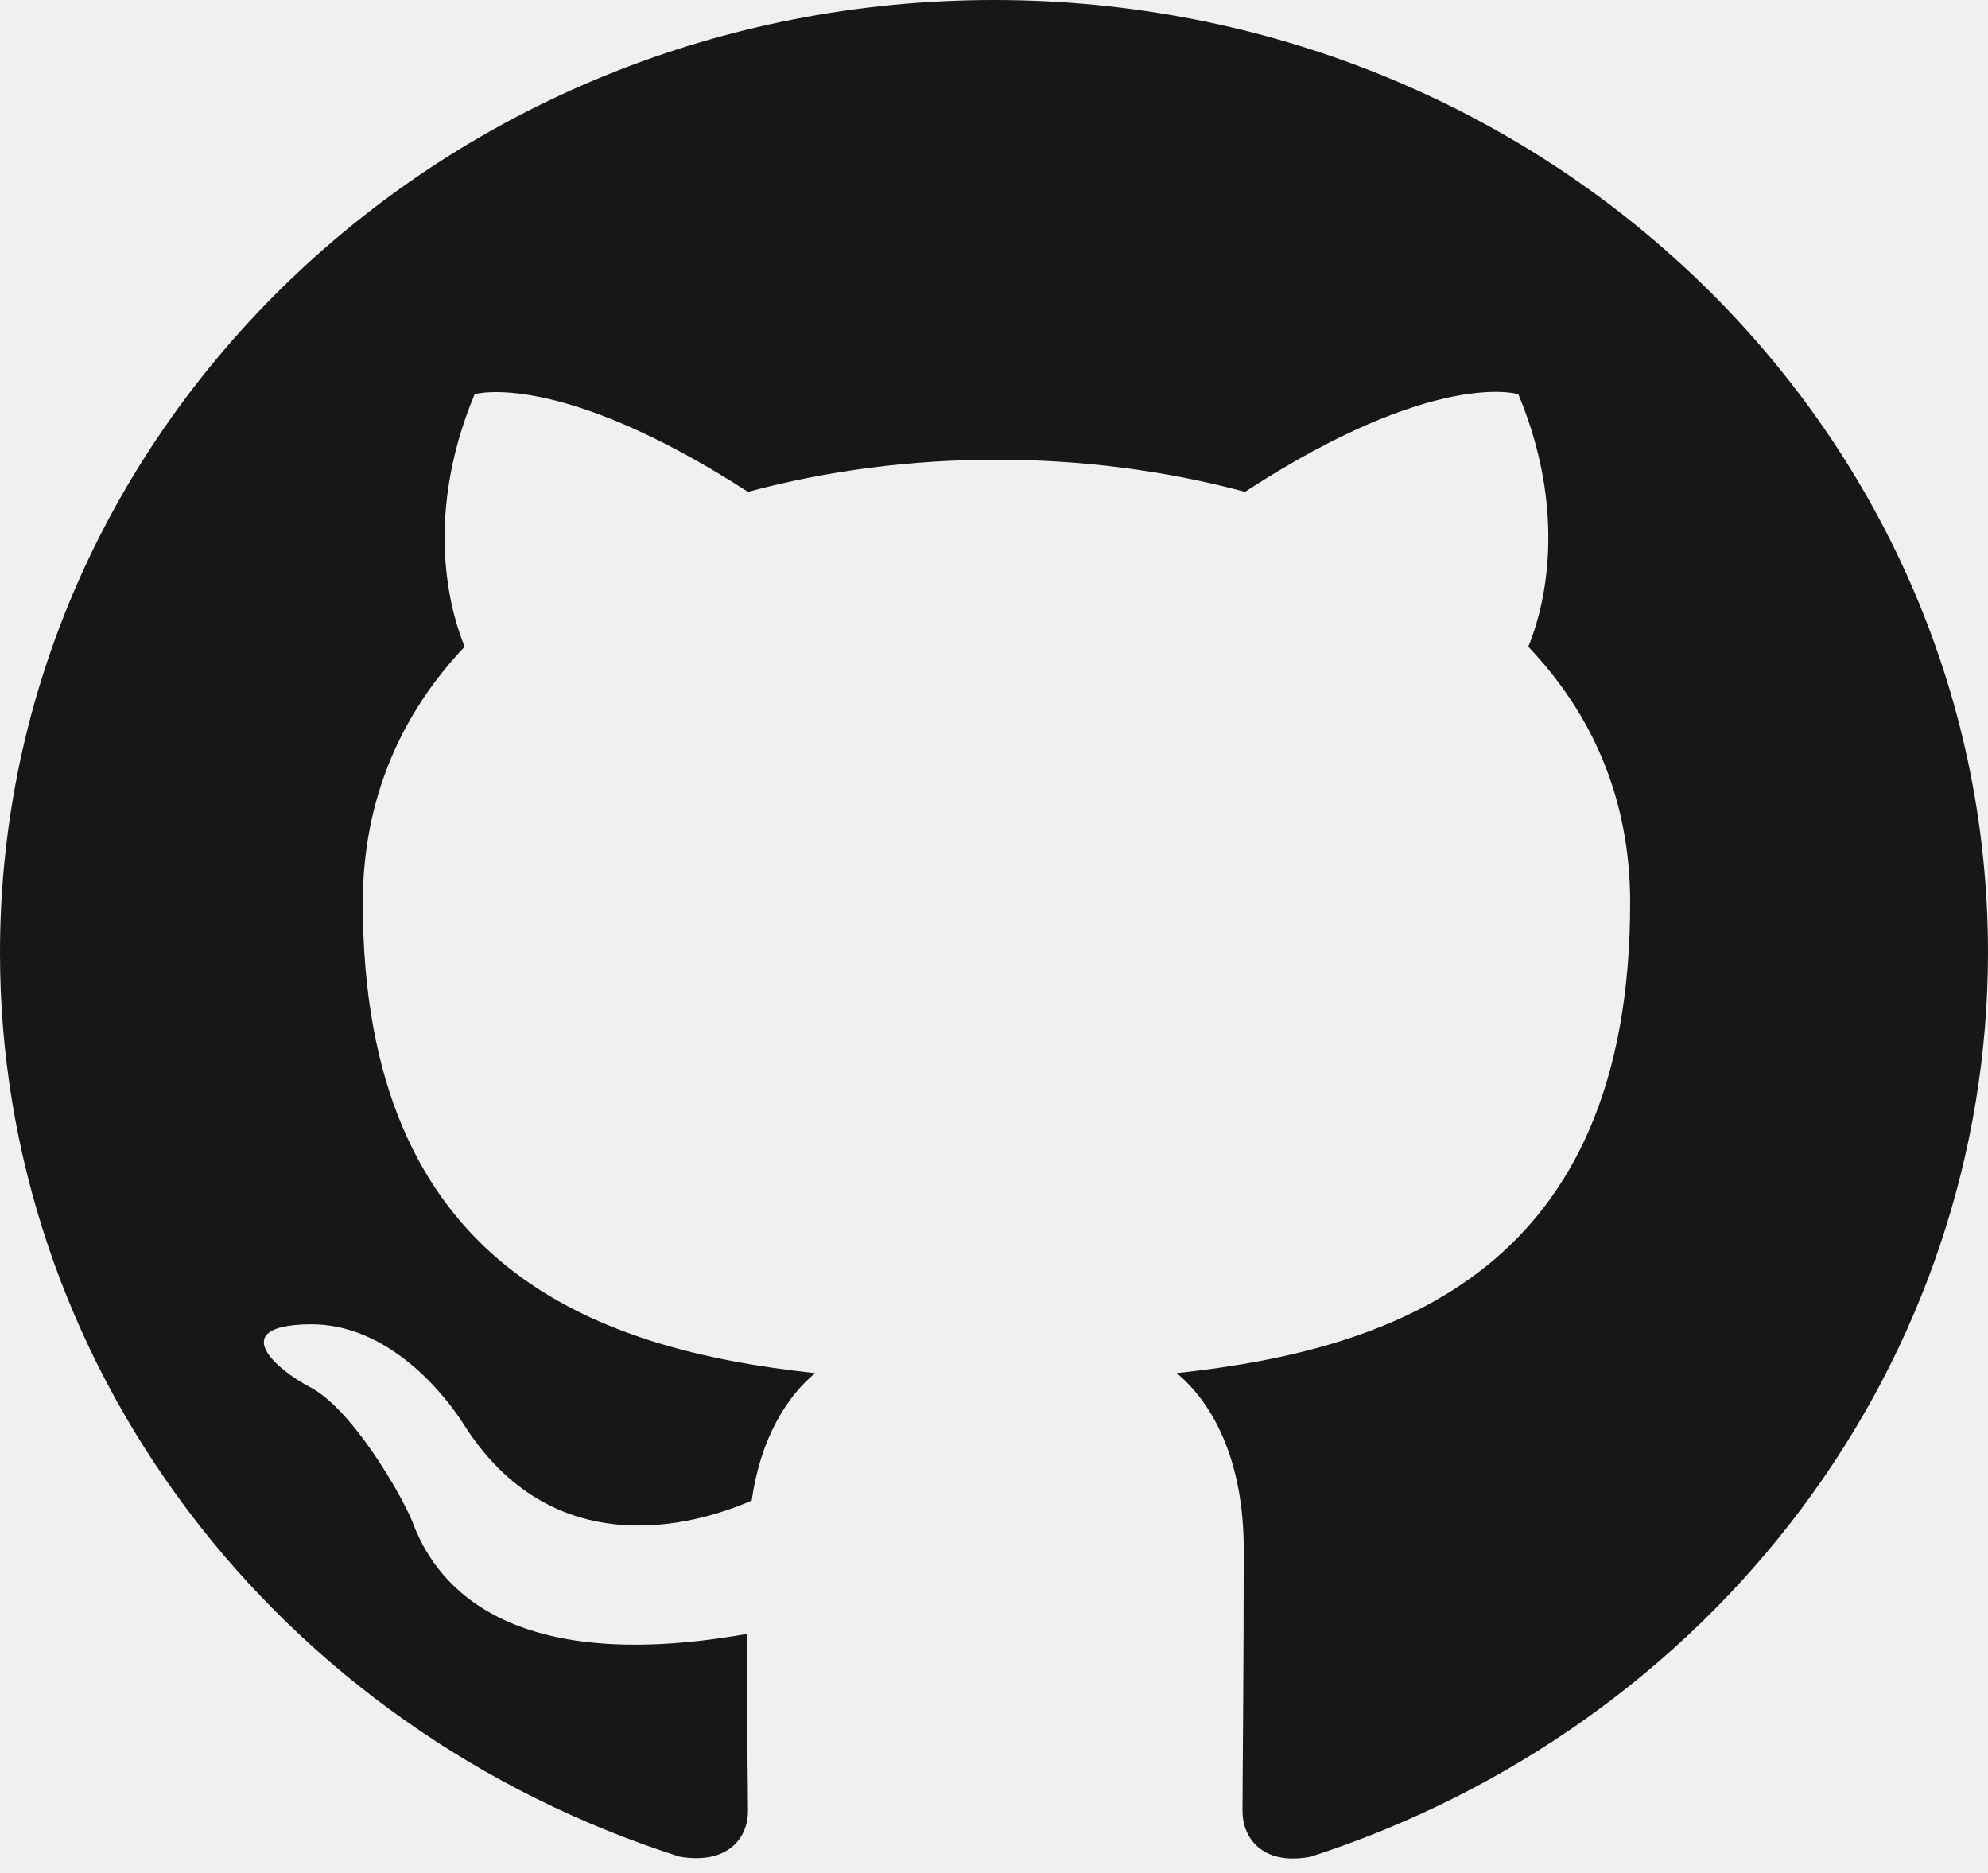
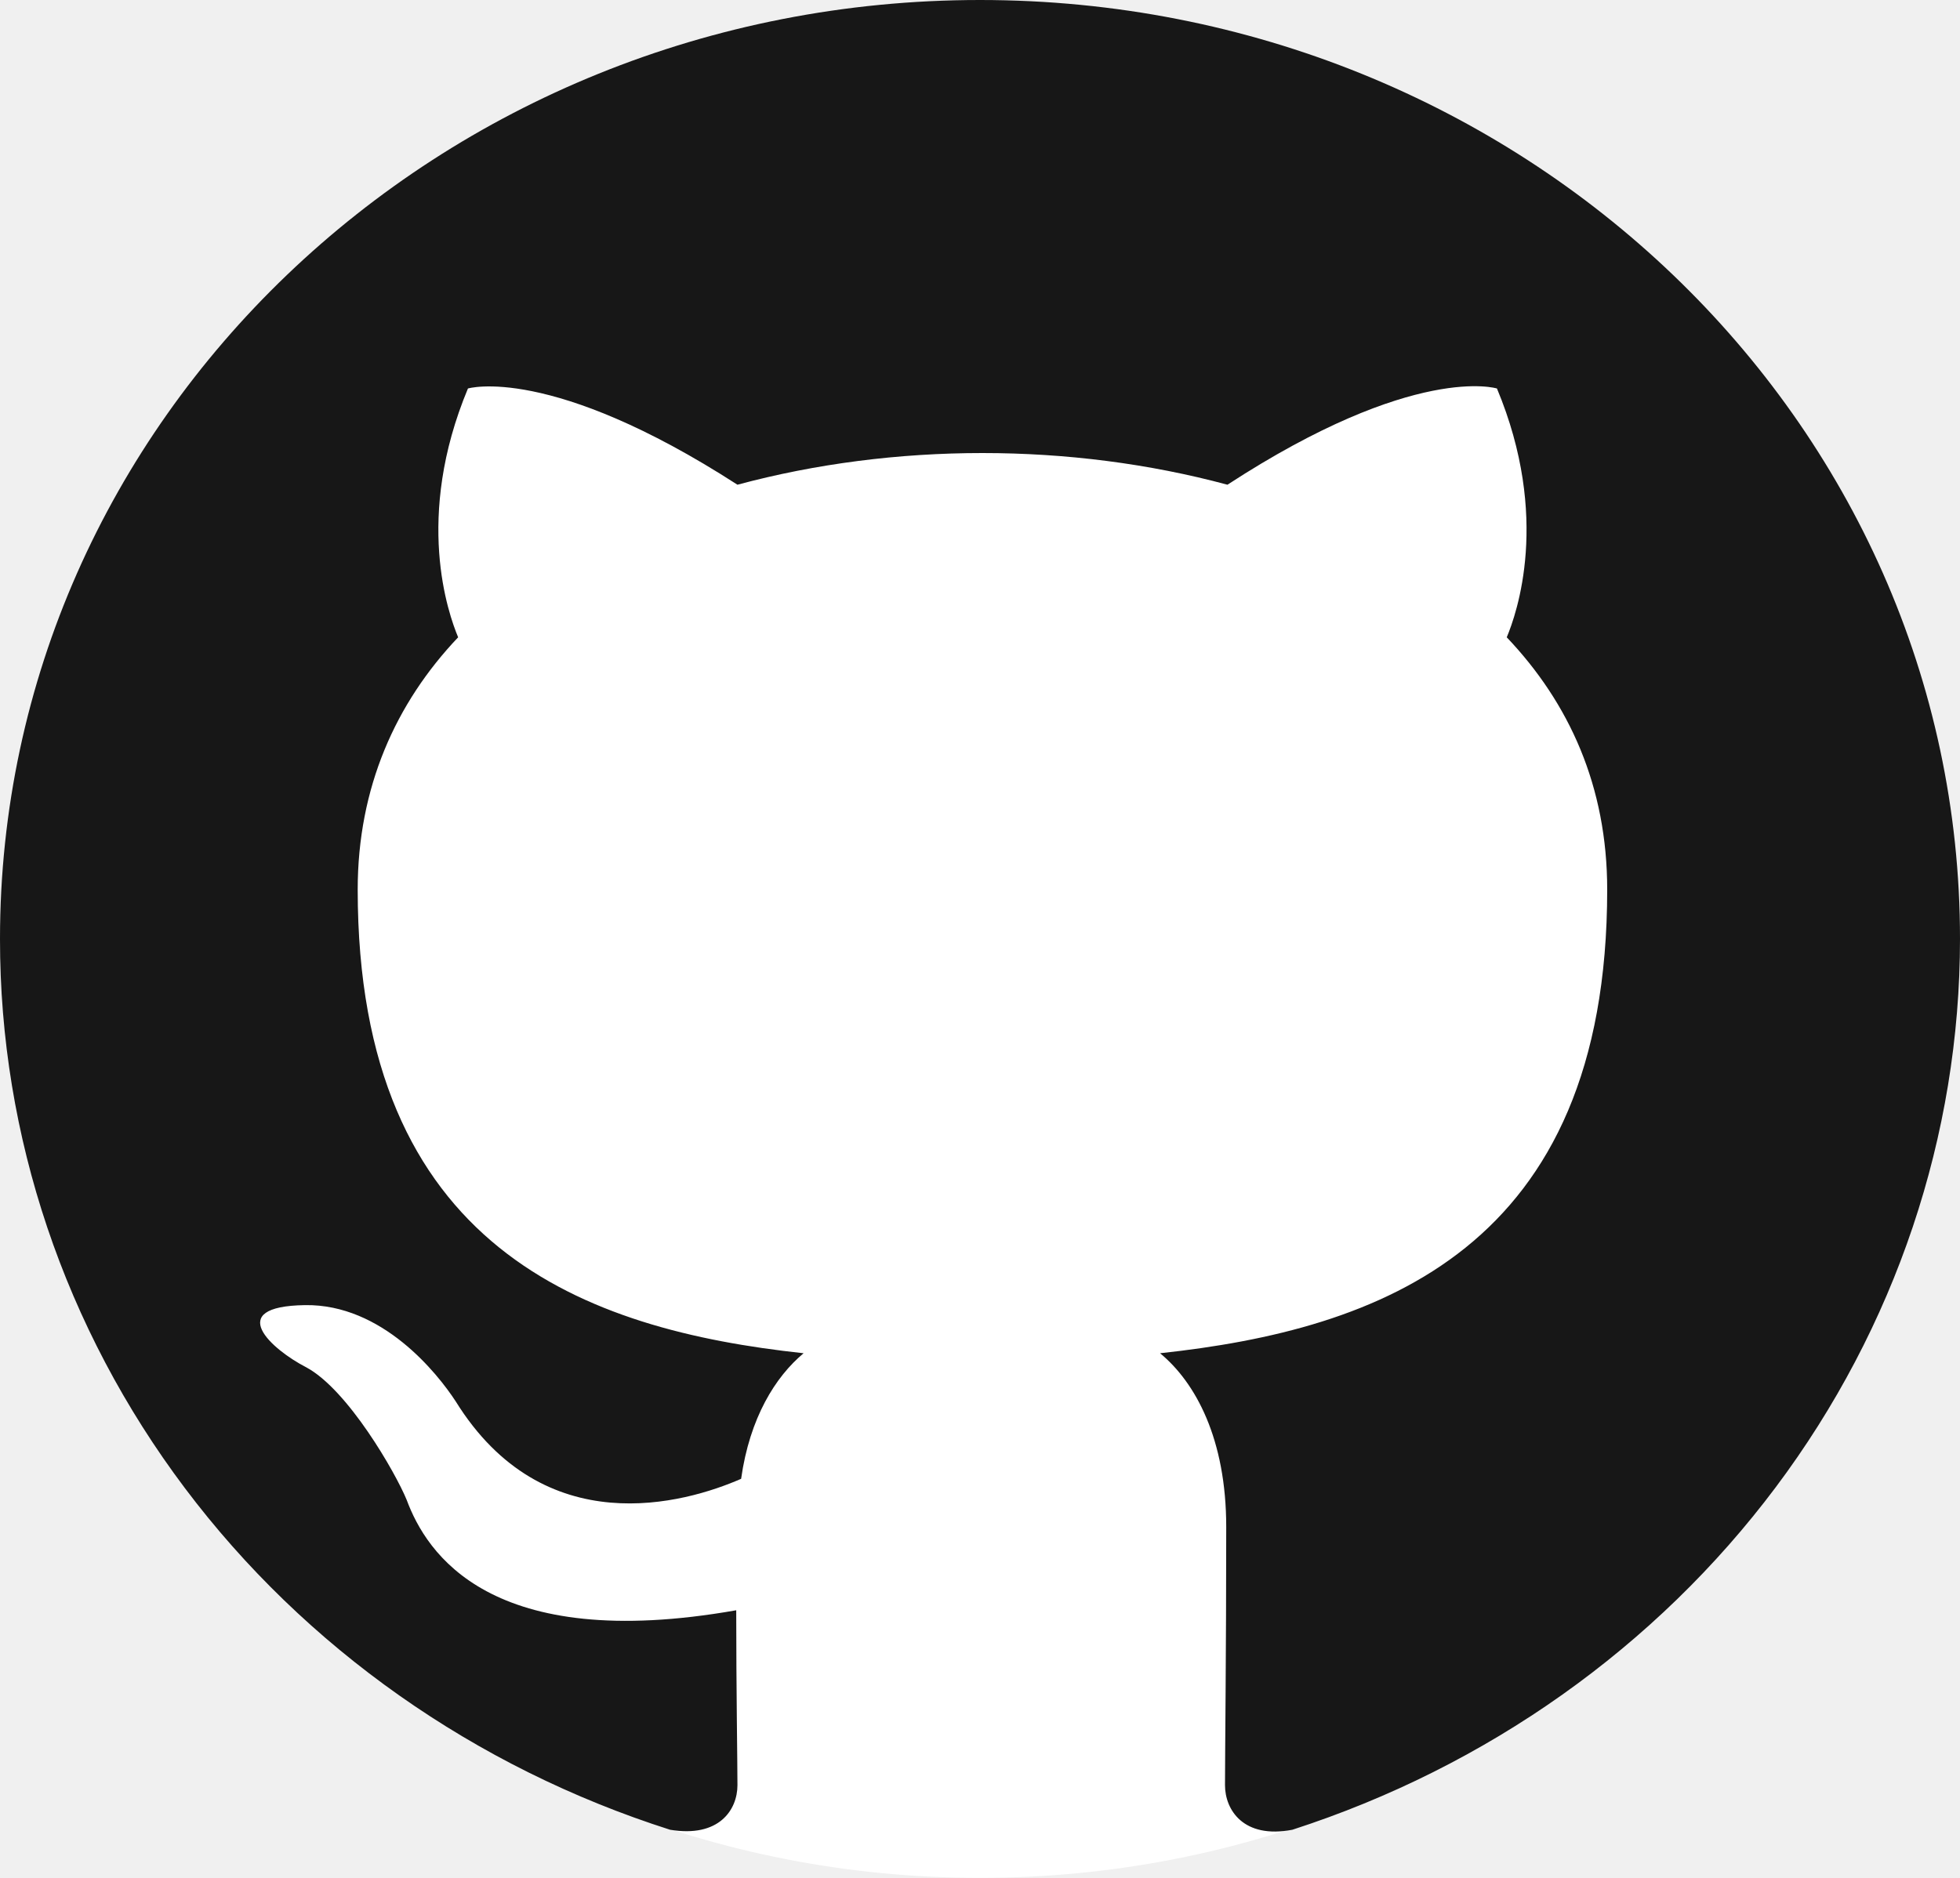
- <svg xmlns="http://www.w3.org/2000/svg" width="120" height="113" viewBox="0 0 120 113" fill="none">
-   <path d="M60 0C93.15 0 120 25.731 120 57.5C119.997 69.548 116.051 81.291 108.719 91.077C101.386 100.863 91.036 108.2 79.125 112.053C76.125 112.628 75 110.831 75 109.322C75 107.381 75.075 101.2 75.075 93.509C75.075 88.119 73.2 84.669 71.025 82.872C84.375 81.434 98.4 76.547 98.4 54.481C98.4 48.156 96.075 43.053 92.25 39.028C92.85 37.591 94.95 31.697 91.65 23.791C91.65 23.791 86.625 22.209 75.15 29.684C70.35 28.391 65.25 27.744 60.15 27.744C55.05 27.744 49.95 28.391 45.15 29.684C33.675 22.281 28.65 23.791 28.65 23.791C25.35 31.697 27.45 37.591 28.05 39.028C24.225 43.053 21.9 48.228 21.9 54.481C21.9 76.475 35.85 81.434 49.2 82.872C47.475 84.309 45.9 86.825 45.375 90.562C41.925 92.072 33.3 94.516 27.9 85.819C26.775 84.094 23.4 79.853 18.675 79.925C13.65 79.997 16.65 82.656 18.75 83.734C21.3 85.1 24.225 90.203 24.9 91.856C26.1 95.091 30 101.272 45.075 98.612C45.075 103.428 45.15 107.956 45.15 109.322C45.15 110.831 44.025 112.556 41.025 112.053C29.075 108.241 18.68 100.92 11.317 91.128C3.953 81.336 -0.007 69.57 8.26734e-06 57.5C8.26734e-06 25.731 26.85 0 60 0Z" fill="#171717" />
+ <svg xmlns="http://www.w3.org/2000/svg" width="120" height="115" viewBox="0 0 120 115" fill="none">
+   <g clip-path="url(#clip0_26_2)">
+     <ellipse cx="60" cy="58.5" rx="59" ry="56.5" fill="white" />
+     <path d="M60 0C93.15 0 120 25.731 120 57.5C119.997 69.548 116.051 81.291 108.719 91.077C101.386 100.863 91.036 108.2 79.125 112.053C76.125 112.628 75 110.831 75 109.322C75 107.381 75.075 101.2 75.075 93.509C75.075 88.119 73.2 84.669 71.025 82.872C84.375 81.434 98.4 76.547 98.4 54.481C98.4 48.156 96.075 43.053 92.25 39.028C92.85 37.591 94.95 31.697 91.65 23.791C91.65 23.791 86.625 22.209 75.15 29.684C70.35 28.391 65.25 27.744 60.15 27.744C55.05 27.744 49.95 28.391 45.15 29.684C33.675 22.281 28.65 23.791 28.65 23.791C25.35 31.697 27.45 37.591 28.05 39.028C24.225 43.053 21.9 48.228 21.9 54.481C21.9 76.475 35.85 81.434 49.2 82.872C47.475 84.309 45.9 86.825 45.375 90.562C41.925 92.072 33.3 94.516 27.9 85.819C26.775 84.094 23.4 79.853 18.675 79.925C13.65 79.997 16.65 82.656 18.75 83.734C21.3 85.1 24.225 90.203 24.9 91.856C26.1 95.091 30 101.272 45.075 98.612C45.075 103.428 45.15 107.956 45.15 109.322C45.15 110.831 44.025 112.556 41.025 112.053C29.075 108.241 18.68 100.92 11.317 91.128C3.953 81.336 -0.007 69.57 8.26734e-06 57.5C8.26734e-06 25.731 26.85 0 60 0Z" fill="#171717" />
+   </g>
+   <defs>
+     <clipPath id="clip0_26_2">
+       <rect width="120" height="115" fill="white" />
+     </clipPath>
+   </defs>
</svg>
